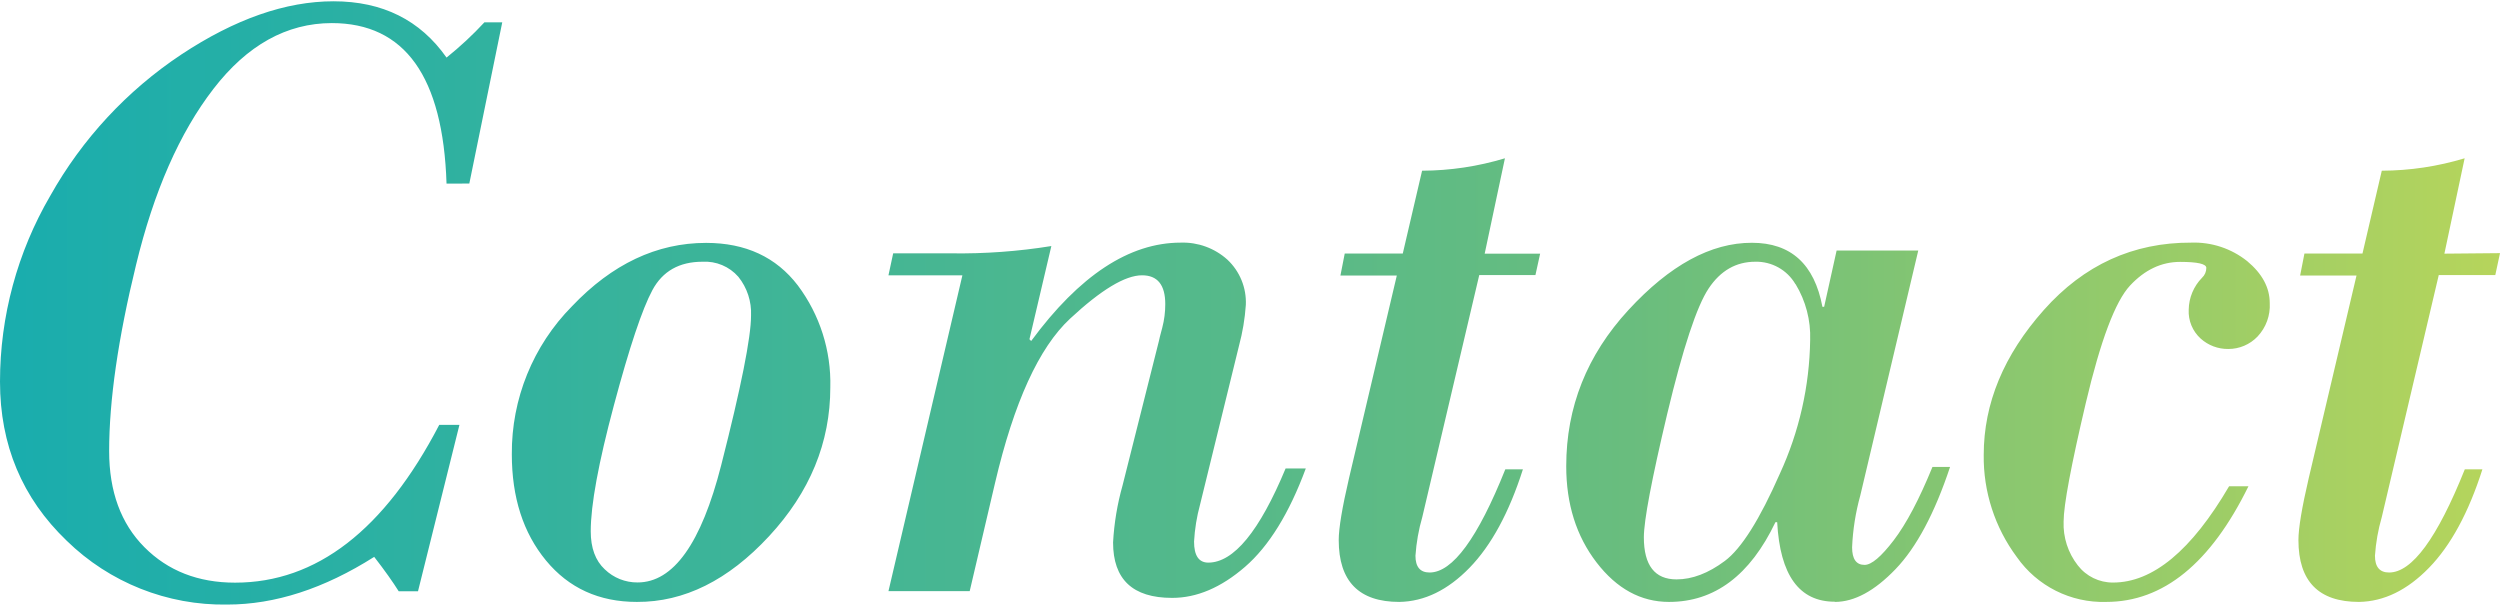
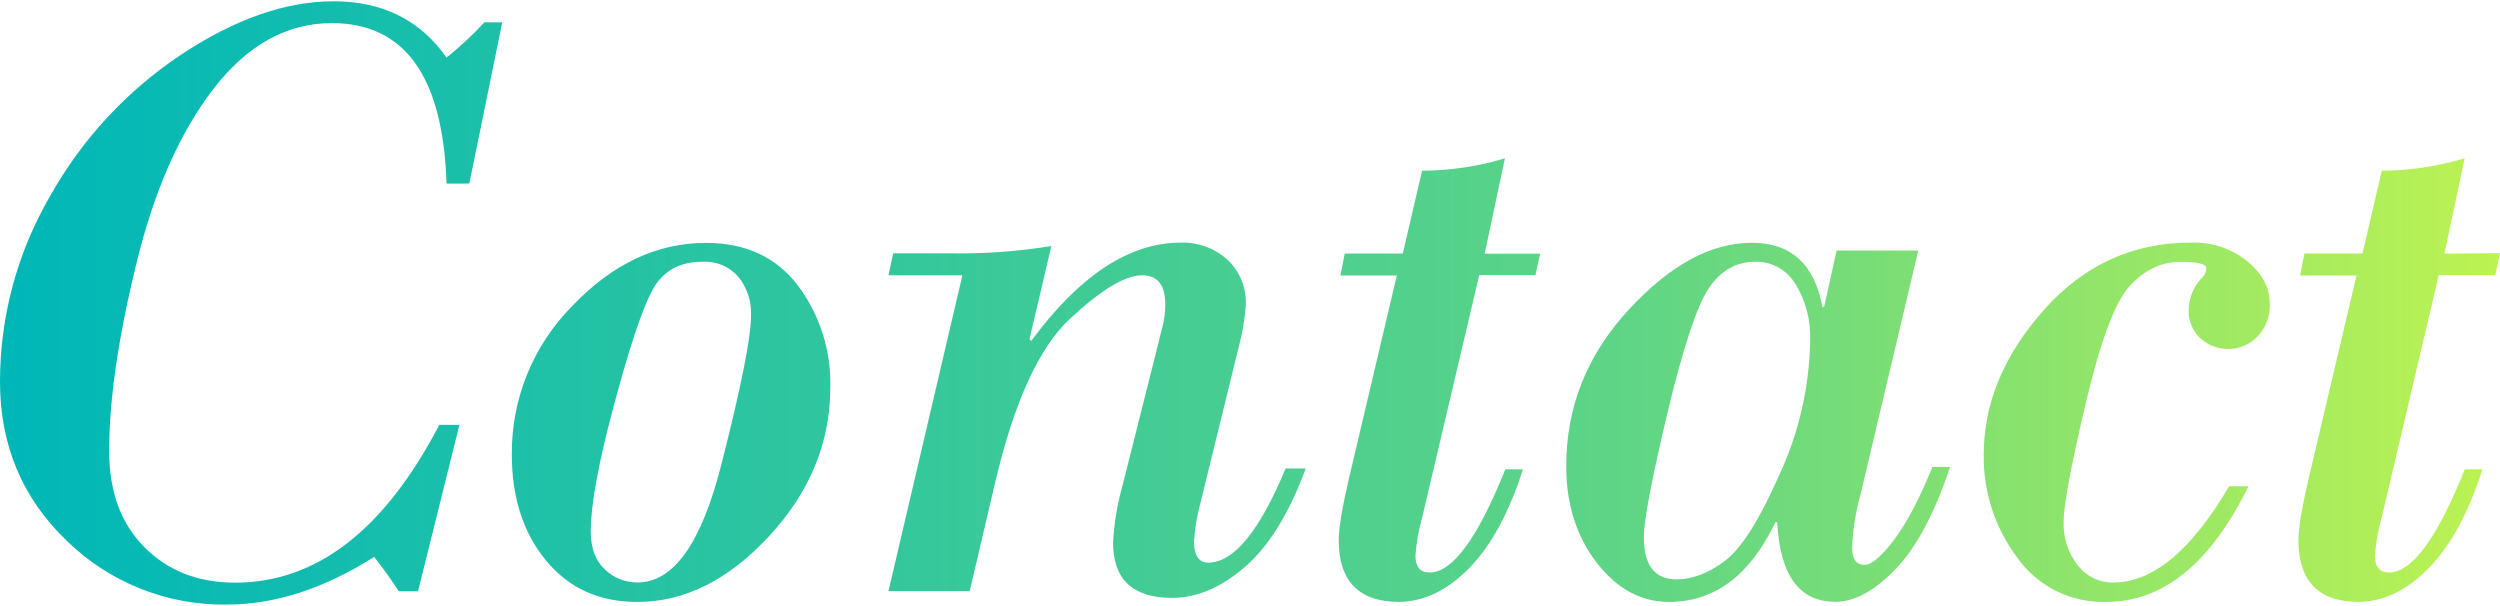
<svg xmlns="http://www.w3.org/2000/svg" viewBox="0 0 482.83 116.46" width="483" height="117">
  <defs>
-     <style>.cls-1{fill:url(#Gradation_7);}</style>
-     <linearGradient id="Gradation_7" x1="-55.47" y1="475.62" x2="-54.47" y2="475.62" gradientTransform="matrix(482.83, 0, 0, -116.46, 26782.74, 55448.94)" gradientUnits="userSpaceOnUse">
-       <stop offset="0.01" stop-color="#1aadad" />
-       <stop offset="0.65" stop-color="#69bd7e" />
-       <stop offset="1" stop-color="#b7d55b" />
+     <style>.cls-1{fill:url(#Gradation_8);}</style>
+     <linearGradient id="Gradation_8" x1="-55.47" y1="475.62" x2="-54.47" y2="475.62" gradientTransform="matrix(482.83, 0, 0, -116.46, 26782.74, 55448.94)" gradientUnits="userSpaceOnUse">
+       <stop offset="0.01" stop-color="#00b7b8" />
+       <stop offset="0.65" stop-color="#5fd585" />
+       <stop offset="1" stop-color="#bef351" />
    </linearGradient>
  </defs>
  <path class="cls-1" d="M482.83,48.64l-.91,4.24H471L460,99.61a35.47,35.47,0,0,0-1.32,7.47q0,3.24,2.73,3.24,6.64,0,14.62-19.92h3.4q-4,12.52-10.3,19T455.6,116q-11.7,0-11.7-11.95,0-3.41,2-12l9.22-39.09H444.23l.83-4.24h11.21l3.73-16a55.92,55.92,0,0,0,16-2.4l-3.91,18.42ZM430.35,67.15a7.82,7.82,0,0,1-5.32-2,7.05,7.05,0,0,1-2.32-5.6,9,9,0,0,1,2.57-6.15,2.59,2.59,0,0,0,.83-1.91q0-1.16-5.06-1.16-5.4,0-9.67,4.57t-8.55,22.7q-4.27,18.14-4.28,22.87a12.92,12.92,0,0,0,2.74,8.47,8.51,8.51,0,0,0,6.81,3.32q11.53,0,22.41-18.6h3.74Q423.29,116,406.77,116a20.33,20.33,0,0,1-17.26-8.67,32.34,32.34,0,0,1-6.39-19.72q0-14.94,11.62-28t28.47-13A16.41,16.41,0,0,1,434,50.18q4.35,3.62,4.36,8.09A8.7,8.7,0,0,1,436,64.75,7.78,7.78,0,0,1,430.35,67.15Zm-76,48.81q-10.29,0-11.12-15.35h-.34Q335.54,116,322.34,116q-8.14,0-14-7.63t-5.85-18.6q0-17.1,12-30.13t23.87-13q11.28,0,13.61,12.37h.33l2.41-10.88h15.77l-11.2,47.32a44.34,44.34,0,0,0-1.58,10c0,2.27.8,3.4,2.41,3.4q2,0,5.64-4.77t7.47-14.15h3.4q-4.47,13.44-10.54,19.75T354.38,116Zm-7.6-61.34A8.74,8.74,0,0,0,339,50.3q-5.56,0-9,5.15t-8,24.2q-4.51,19-4.52,23.86,0,8.14,6.31,8.14,4.56,0,9.34-3.57t10.62-16.85a63.86,63.86,0,0,0,5.85-25.82A19.49,19.49,0,0,0,346.78,54.62Zm-50.21-1.74H285.69l-11,46.73a35.47,35.47,0,0,0-1.32,7.47q0,3.24,2.73,3.24,6.65,0,14.62-19.92h3.4q-4,12.52-10.3,19T270.25,116q-11.7,0-11.7-11.95,0-3.41,2-12l9.22-39.09H258.88l.83-4.24h11.21l3.73-16a55.92,55.92,0,0,0,16-2.4l-3.91,18.42h10.71Zm-70.19,62.34q-11.38,0-11.38-10.71a50.82,50.82,0,0,1,1.83-11l7-27.81c.06-.33.28-1.22.67-2.66a17.75,17.75,0,0,0,.58-4.56c0-3.71-1.5-5.56-4.48-5.56q-4.9,0-13.91,8.38T192.18,93l-4.9,20.92H171.59l14.28-61H171.59l.91-4.24h11.21a111.29,111.29,0,0,0,19.34-1.41l-4.23,18,.33.34q14-19,28.89-19a12.82,12.82,0,0,1,9,3.28,11.29,11.29,0,0,1,3.57,8.75,41.06,41.06,0,0,1-1.32,7.89L231.77,97.2a34.24,34.24,0,0,0-1.16,7.14q0,4.06,2.74,4.07,7.38,0,14.94-18.18h3.9q-4.81,13-11.74,19T226.38,115.22ZM123,116q-10.95,0-17.55-8t-6.6-20.5a40.22,40.22,0,0,1,11.62-28.6q11.63-12.24,25.9-12.24,11.44,0,17.72,8.22a31.45,31.45,0,0,1,6.27,19.67q0,16-11.83,28.76T123,116ZM142.6,53.21a8.55,8.55,0,0,0-6.93-2.91q-6.72,0-9.67,5.48T118.57,78q-4.48,16.73-4.48,24.36,0,4.82,2.7,7.34a9,9,0,0,0,6.35,2.54q10.37,0,16.14-22.62t5.77-28.93A11.17,11.17,0,0,0,142.6,53.21Zm-56.36-18q-1-31-22.16-31Q51,4.23,41.21,16.93t-14.94,34q-5.19,21.25-5.19,35.95,0,11.7,6.81,18.55t17.51,6.85q23.58,0,39.43-30.47h3.9l-8,32.13H77c-1.11-1.77-2.68-4-4.73-6.64q-14.53,9.21-28.39,9.21a43.32,43.32,0,0,1-31-12.33Q0,91.82,0,73.46a71.24,71.24,0,0,1,9.71-35.9A79.41,79.41,0,0,1,35,10.29Q50.55,0,64.41,0q14.2,0,21.83,10.87a67.92,67.92,0,0,0,7.31-6.8H97L90.64,35.2Z" />
</svg>
